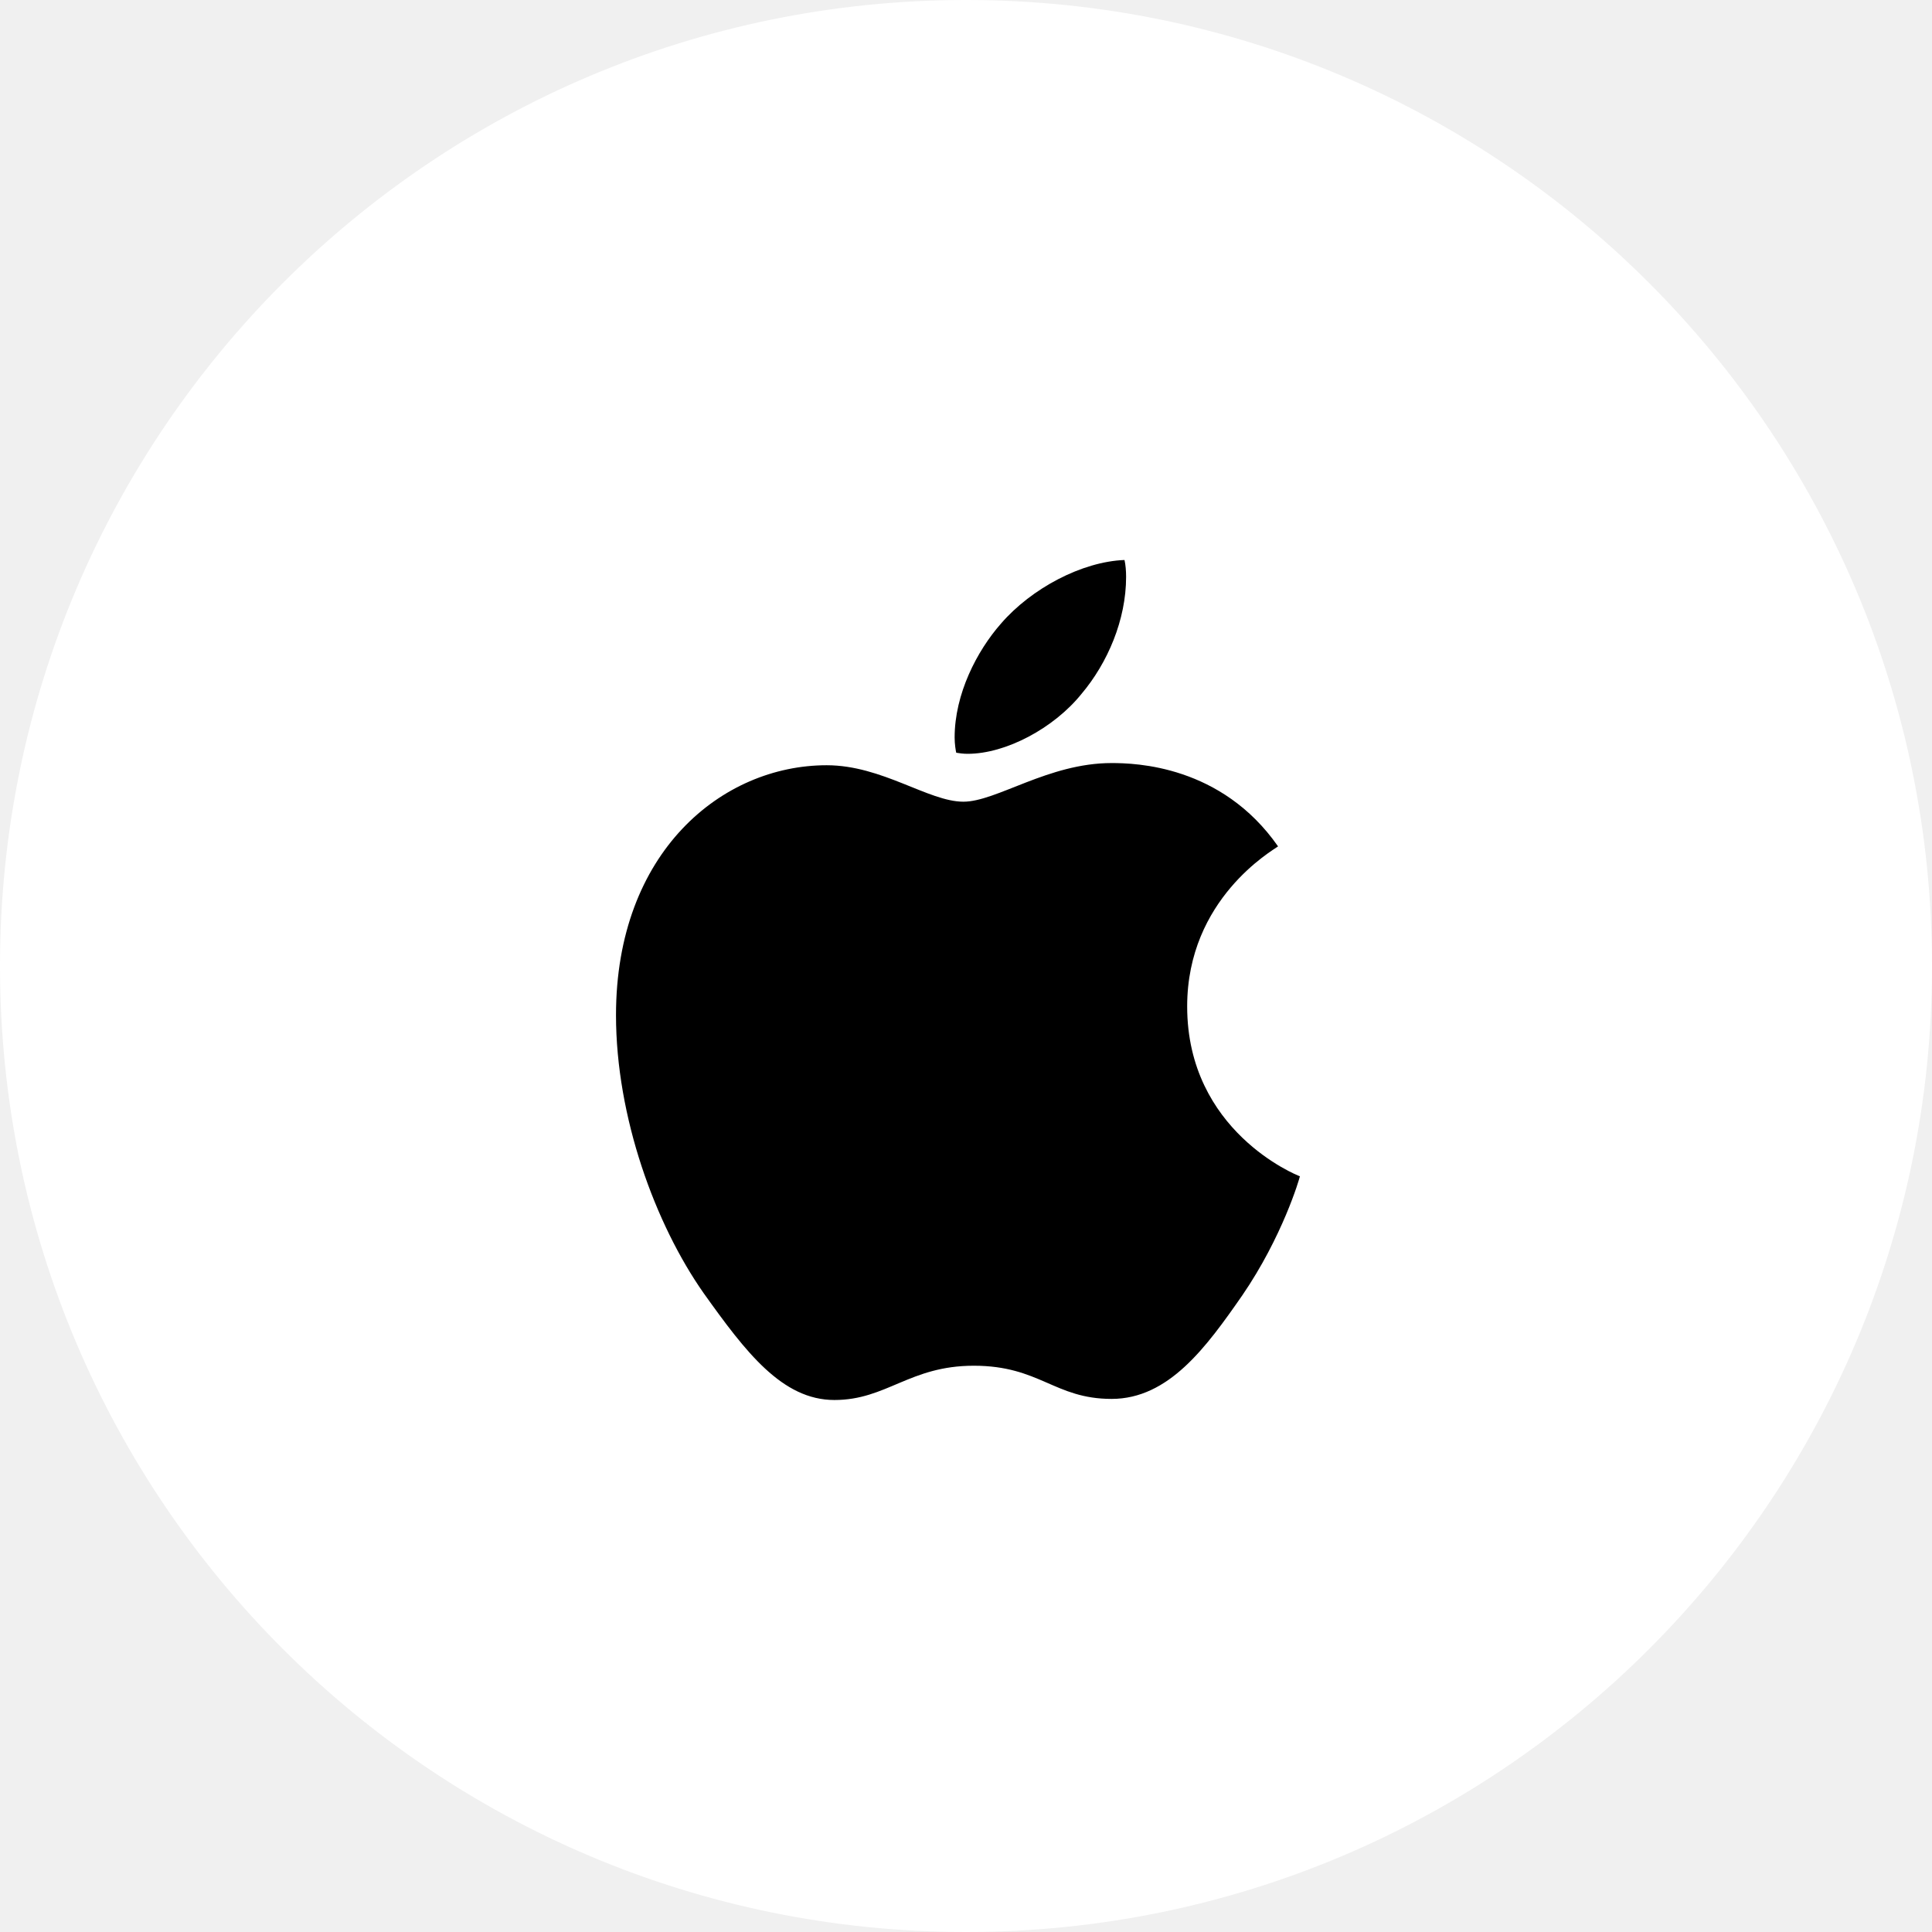
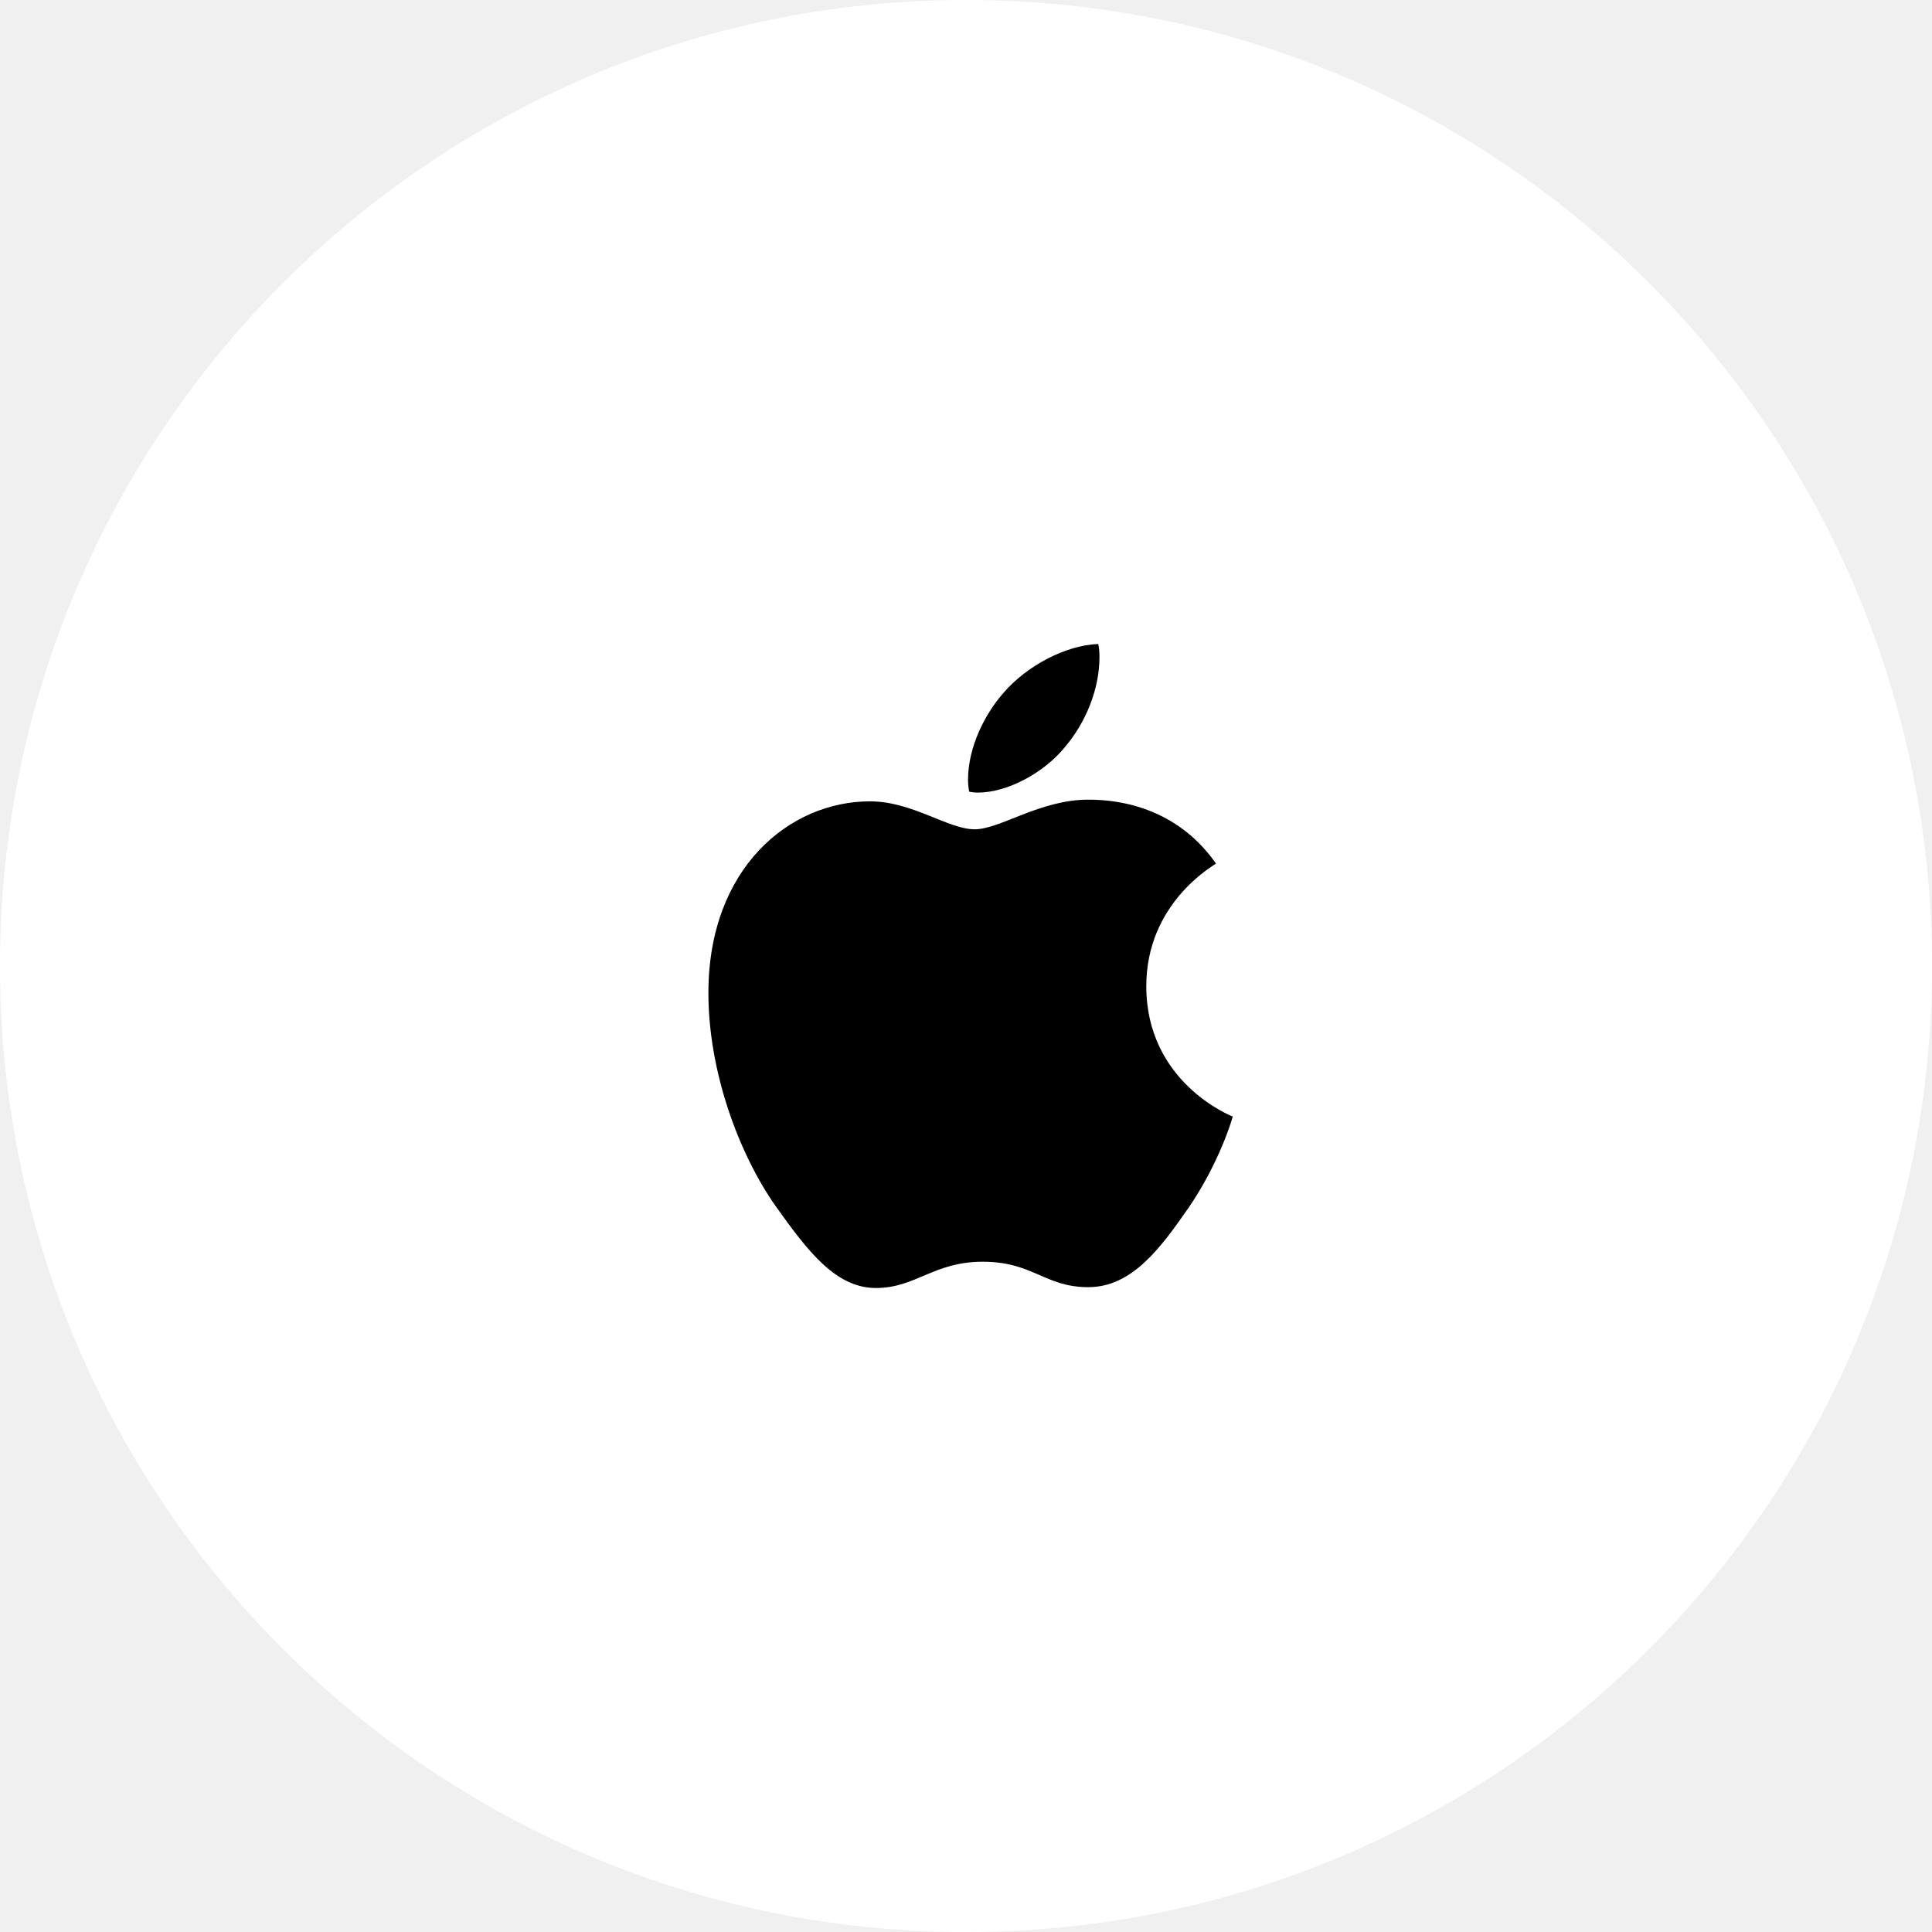
- <svg xmlns="http://www.w3.org/2000/svg" width="69" height="69" viewBox="0 0 69 69" fill="none">
-   <circle cx="34.5" cy="34.5" r="34.5" fill="white" />
-   <path d="M45.645 30.228C45.471 30.363 42.399 32.094 42.399 35.944C42.399 40.396 46.308 41.971 46.425 42.01C46.407 42.106 45.804 44.167 44.364 46.268C43.08 48.116 41.739 49.961 39.699 49.961C37.659 49.961 37.133 48.776 34.778 48.776C32.483 48.776 31.667 50 29.801 50C27.935 50 26.633 48.29 25.135 46.19C23.401 43.723 22 39.892 22 36.256C22 30.423 25.792 27.33 29.525 27.33C31.508 27.33 33.161 28.632 34.406 28.632C35.591 28.632 37.44 27.252 39.696 27.252C40.551 27.252 43.623 27.33 45.645 30.228ZM38.625 24.782C39.558 23.675 40.218 22.139 40.218 20.603C40.218 20.39 40.2 20.174 40.161 20C38.643 20.057 36.837 21.011 35.747 22.274C34.892 23.246 34.094 24.782 34.094 26.34C34.094 26.574 34.133 26.808 34.151 26.883C34.247 26.901 34.403 26.922 34.559 26.922C35.921 26.922 37.635 26.01 38.625 24.782Z" fill="black" />
+ <svg xmlns="http://www.w3.org/2000/svg" width="150" height="150" viewBox="0 0 150 150" fill="none">
+   <circle cx="75" cy="75" r="75" fill="white" />
+   <path d="M94.409 67.047C94.119 67.272 88.998 70.157 88.998 76.573C88.998 83.993 95.514 86.619 95.709 86.684C95.679 86.844 94.674 90.279 92.274 93.779C90.133 96.86 87.898 99.935 84.498 99.935C81.098 99.935 80.222 97.96 76.297 97.96C72.472 97.96 71.112 100 68.001 100C64.891 100 62.721 97.15 60.225 93.649C57.335 89.539 55 83.153 55 77.093C55 67.372 61.321 62.216 67.541 62.216C70.847 62.216 73.602 64.386 75.677 64.386C77.652 64.386 80.733 62.086 84.493 62.086C85.918 62.086 91.039 62.216 94.409 67.047ZM82.708 57.971C84.263 56.126 85.363 53.565 85.363 51.005C85.363 50.65 85.333 50.29 85.268 50C82.738 50.095 79.728 51.685 77.912 53.79C76.487 55.41 75.157 57.971 75.157 60.566C75.157 60.956 75.222 61.346 75.252 61.471C75.412 61.501 75.672 61.536 75.932 61.536C78.202 61.536 81.058 60.016 82.708 57.971Z" fill="black" />
</svg>
